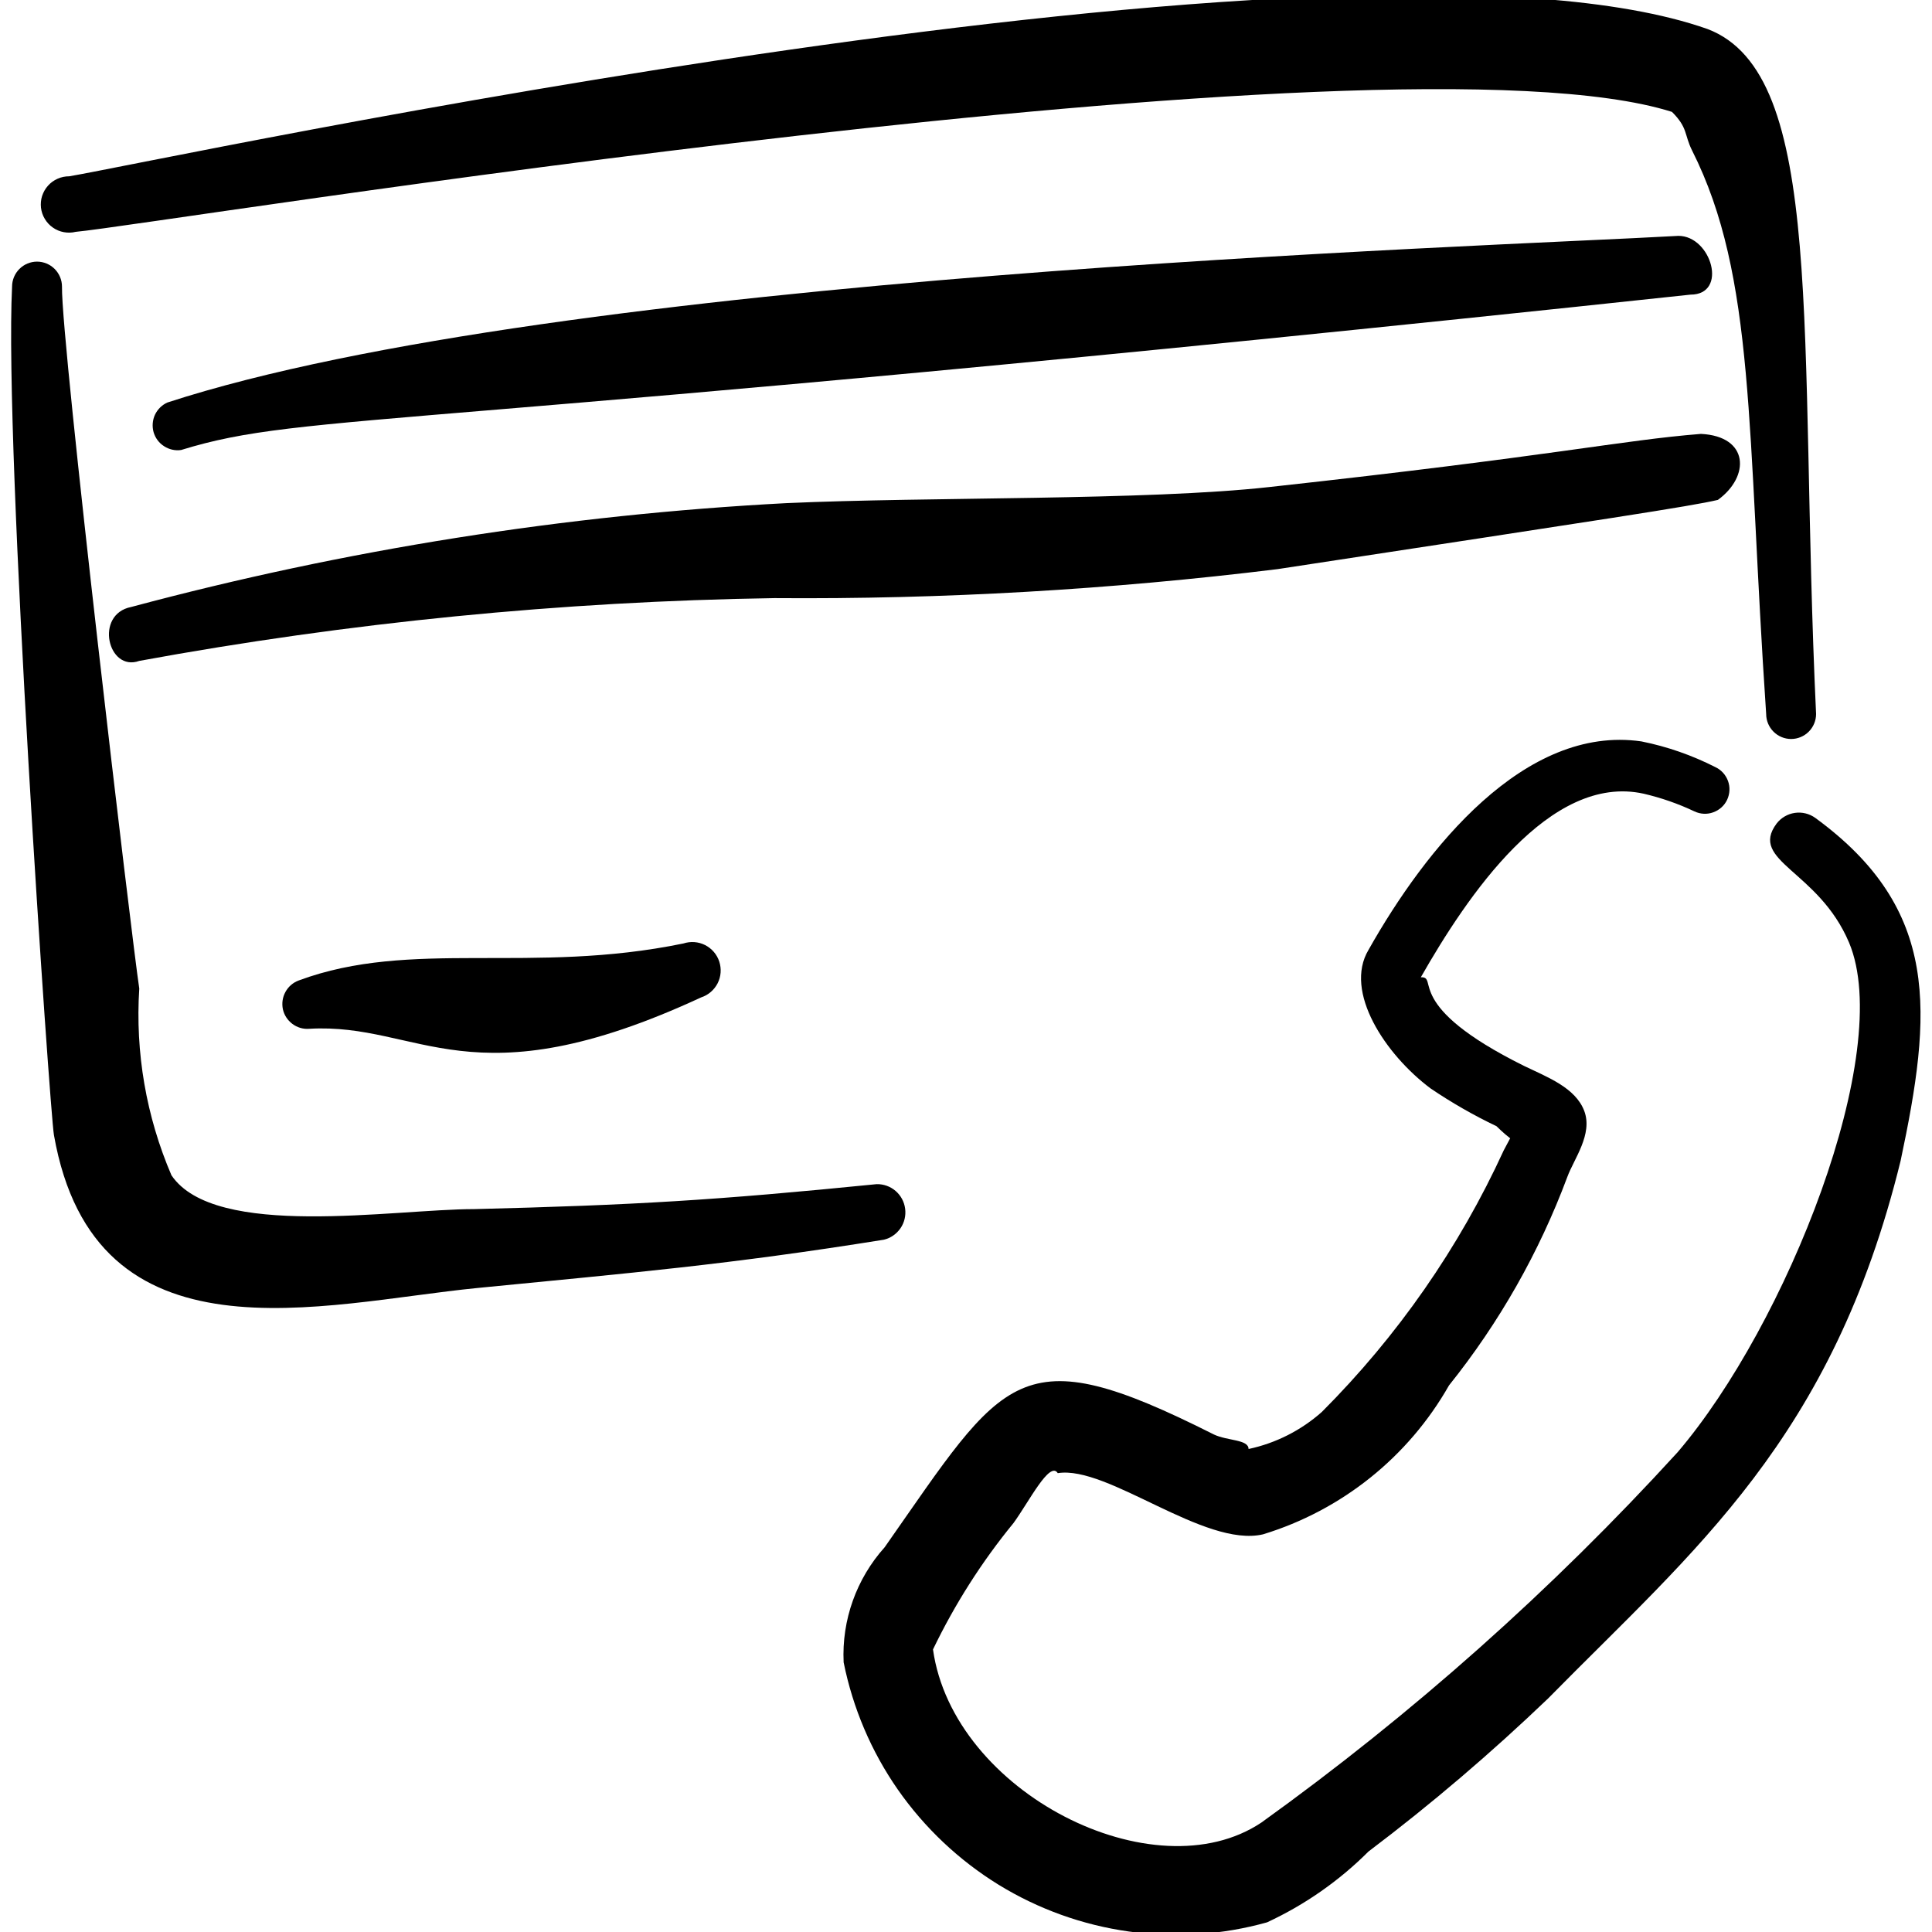
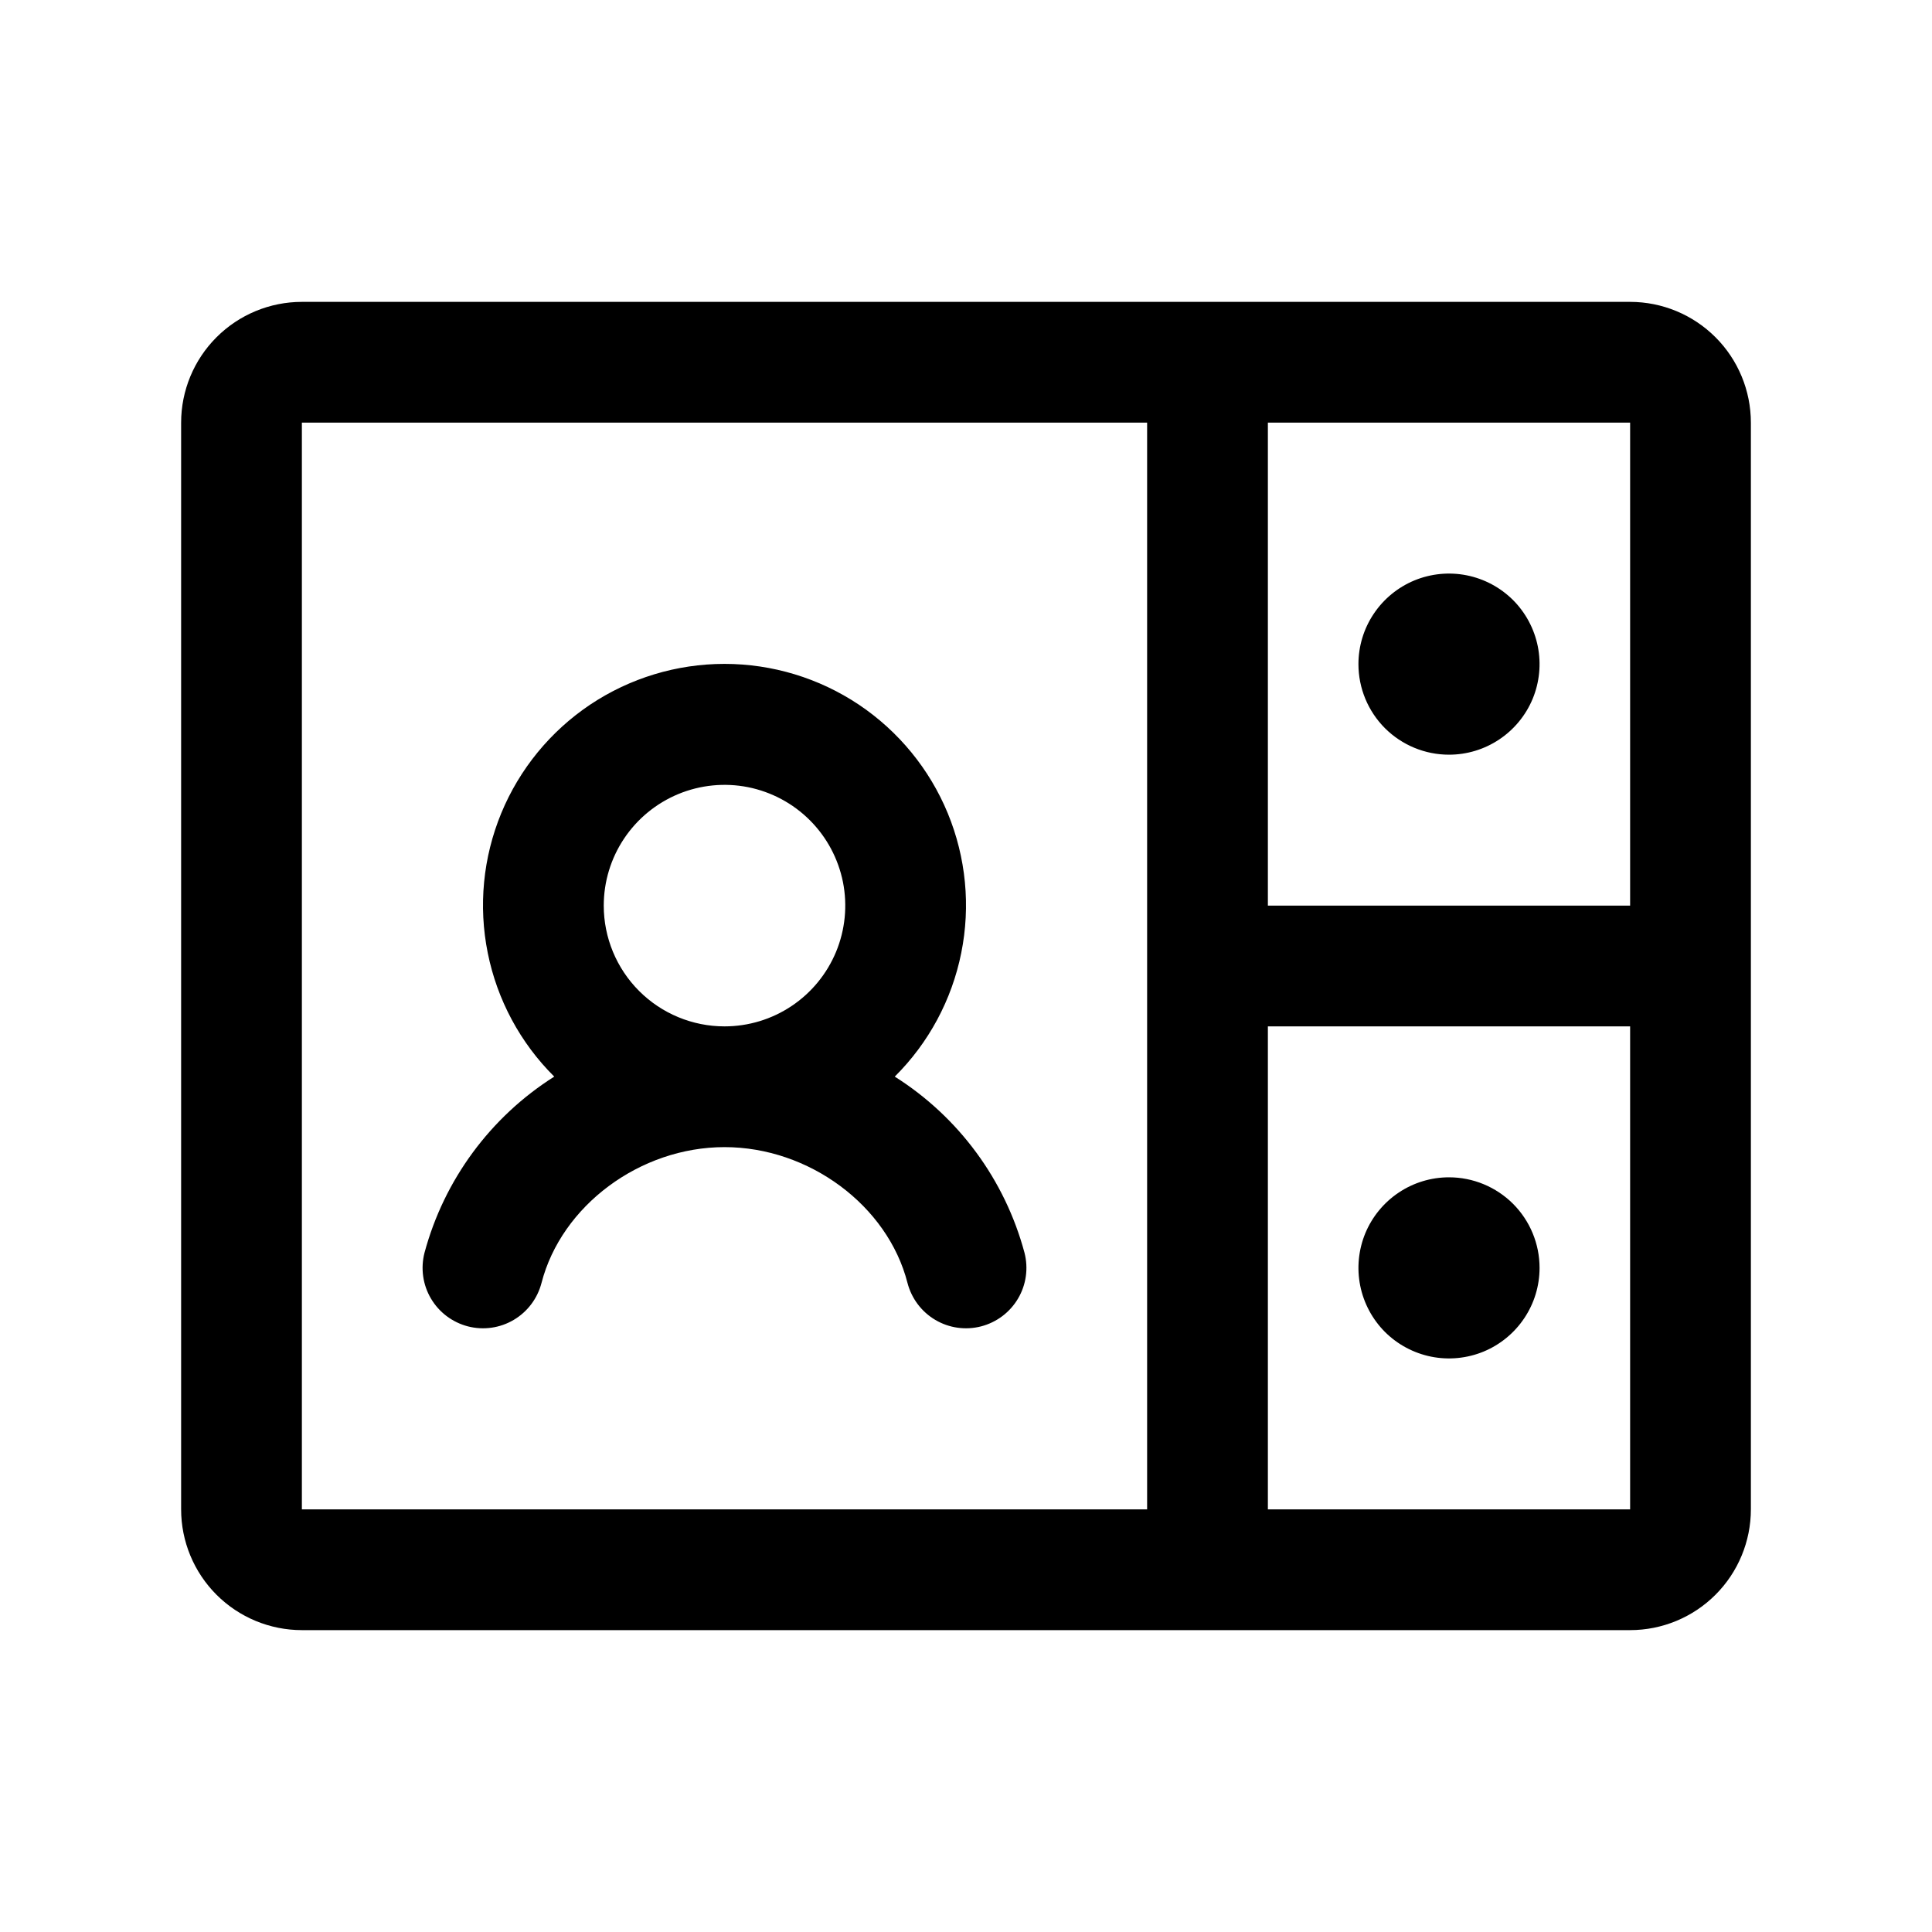
- <svg xmlns="http://www.w3.org/2000/svg" width="24" height="24" viewBox="0 0 24 24" fill="none">
-   <g clip-path="url(#clip0_1049_7615)">
-     <path fill-rule="evenodd" clip-rule="evenodd" d="M22.55 10.16C22.476 10.107 22.385 10.085 22.296 10.098C22.206 10.111 22.125 10.159 22.07 10.23C21.72 10.7 22.59 10.81 22.97 11.71C23.54 13.07 22.19 16.46 20.84 18.04C19.281 19.748 17.548 21.29 15.67 22.64C14.34 23.53 11.84 22.27 11.59 20.49C11.86 19.929 12.195 19.402 12.59 18.92C12.78 18.66 13.04 18.14 13.14 18.3C13.76 18.2 14.96 19.23 15.69 19.06C16.668 18.761 17.495 18.099 18 17.21C18.625 16.43 19.121 15.556 19.47 14.62C19.55 14.4 19.79 14.09 19.68 13.8C19.57 13.51 19.22 13.38 18.93 13.24C17.42 12.49 17.88 12.13 17.65 12.14C18.22 11.14 19.25 9.6 20.42 9.86C20.637 9.911 20.848 9.984 21.05 10.08C21.123 10.114 21.206 10.119 21.282 10.091C21.358 10.064 21.421 10.008 21.455 9.935C21.489 9.862 21.494 9.778 21.466 9.702C21.439 9.627 21.383 9.564 21.31 9.53C21.019 9.382 20.71 9.274 20.39 9.21C18.94 9 17.71 10.54 17 11.8C16.69 12.32 17.21 13.1 17.77 13.52C18.031 13.697 18.305 13.854 18.59 13.99C18.59 13.99 18.68 14.08 18.76 14.14L18.68 14.29C18.126 15.499 17.36 16.599 16.42 17.54C16.162 17.769 15.848 17.928 15.51 18C15.51 17.88 15.25 17.9 15.08 17.82C12.64 16.59 12.49 17.08 10.99 19.22C10.639 19.611 10.455 20.125 10.48 20.65C10.594 21.218 10.823 21.757 11.154 22.232C11.486 22.707 11.912 23.109 12.405 23.413C12.899 23.716 13.45 23.914 14.024 23.994C14.598 24.075 15.182 24.036 15.74 23.88C16.208 23.663 16.635 23.365 17 23C17.78 22.411 18.524 21.776 19.23 21.1C21.05 19.25 22.76 17.88 23.61 14.42C24 12.58 24.11 11.3 22.55 10.16Z" fill="currentColor" />
-     <path fill-rule="evenodd" clip-rule="evenodd" d="M0.77 3.56C0.77 3.478 0.737 3.399 0.679 3.341C0.621 3.283 0.542 3.25 0.46 3.25C0.378 3.25 0.299 3.283 0.241 3.341C0.183 3.399 0.15 3.478 0.15 3.56C0.05 5.56 0.62 13.82 0.67 14.1C1.18 17 4 16.19 5.93 16C7.86 15.81 9.05 15.71 10.98 15.4C11.064 15.38 11.137 15.329 11.186 15.258C11.235 15.187 11.255 15.1 11.244 15.015C11.233 14.929 11.191 14.851 11.125 14.794C11.06 14.738 10.976 14.708 10.89 14.71C8.89 14.91 7.89 14.97 5.89 15.02C4.89 15.02 2.67 15.4 2.13 14.6C1.816 13.869 1.679 13.074 1.73 12.28C1.64 11.69 0.76 4.27 0.77 3.56Z" fill="currentColor" />
-     <path fill-rule="evenodd" clip-rule="evenodd" d="M15.87 7.07C20 6.44 21 6.29 21.34 6.21C21.74 5.92 21.73 5.42 21.13 5.39C20.13 5.47 19.33 5.66 15.77 6.05C14.24 6.22 11.54 6.17 9.77 6.25C7.019 6.395 4.291 6.827 1.63 7.54C1.17 7.63 1.34 8.35 1.73 8.21C4.334 7.732 6.973 7.471 9.62 7.43C11.709 7.446 13.797 7.325 15.87 7.07Z" fill="currentColor" />
-     <path fill-rule="evenodd" clip-rule="evenodd" d="M21.21 0.36C16.78 -1.2 2 2 0.86 2.19C0.81 2.19 0.761 2.2 0.716 2.22C0.67 2.24 0.63 2.269 0.597 2.306C0.563 2.343 0.539 2.387 0.523 2.434C0.508 2.481 0.504 2.531 0.509 2.58C0.515 2.63 0.531 2.677 0.557 2.72C0.582 2.762 0.616 2.799 0.657 2.827C0.698 2.856 0.744 2.875 0.793 2.884C0.842 2.893 0.892 2.892 0.94 2.88C1.94 2.79 17.26 0.28 20.77 1.39C20.97 1.59 20.92 1.67 21.02 1.87C21.81 3.44 21.7 5.33 21.94 8.87C21.94 8.952 21.973 9.031 22.031 9.089C22.089 9.147 22.168 9.18 22.25 9.18C22.332 9.18 22.411 9.147 22.469 9.089C22.527 9.031 22.56 8.952 22.56 8.87C22.34 4.16 22.69 0.92 21.21 0.36Z" fill="currentColor" />
-     <path fill-rule="evenodd" clip-rule="evenodd" d="M2.08 5C2.012 5.03 1.957 5.085 1.925 5.152C1.894 5.22 1.888 5.297 1.908 5.369C1.929 5.441 1.975 5.503 2.038 5.543C2.101 5.584 2.176 5.601 2.25 5.59C3.84 5.1 4.93 5.38 21 3.66C21.47 3.66 21.26 2.93 20.85 2.93C18.37 3.07 6.93 3.42 2.08 5Z" fill="currentColor" />
-     <path fill-rule="evenodd" clip-rule="evenodd" d="M8.49 11.72C6.6 12.11 5.11 11.66 3.71 12.18C3.64 12.206 3.582 12.256 3.546 12.322C3.51 12.387 3.499 12.463 3.514 12.537C3.53 12.61 3.572 12.674 3.632 12.719C3.692 12.764 3.765 12.786 3.84 12.78C5.22 12.7 5.84 13.72 8.71 12.39C8.799 12.361 8.872 12.298 8.915 12.214C8.957 12.131 8.964 12.034 8.935 11.945C8.906 11.856 8.843 11.783 8.759 11.74C8.676 11.698 8.579 11.691 8.49 11.72Z" fill="currentColor" />
-   </g>
-   <defs>
-     <clipPath id="clip0_1049_7615">
-       <rect width="24" height="24" fill="ProjectsIcon" />
-     </clipPath>
-   </defs>
+ <svg xmlns="http://www.w3.org/2000/svg" width="32" height="32" viewBox="0 0 32 32" fill="none">
+   <path d="M27 5H5C4.47 5 3.961 5.211 3.586 5.586C3.211 5.961 3 6.47 3 7V25C3 25.53 3.211 26.039 3.586 26.414C3.961 26.789 4.47 27 5 27H27C27.53 27 28.039 26.789 28.414 26.414C28.789 26.039 29 25.53 29 25V7C29 6.47 28.789 5.961 28.414 5.586C28.039 5.211 27.53 5 27 5ZM27 15H21V7H27V15ZM5 7H19V25H5V7ZM27 25H21V17H27V25ZM22.5 11C22.5 10.703 22.588 10.413 22.753 10.167C22.918 9.92 23.152 9.728 23.426 9.614C23.7 9.501 24.002 9.471 24.293 9.529C24.584 9.587 24.851 9.73 25.061 9.939C25.27 10.149 25.413 10.416 25.471 10.707C25.529 10.998 25.499 11.3 25.386 11.574C25.272 11.848 25.08 12.082 24.833 12.247C24.587 12.412 24.297 12.5 24 12.5C23.602 12.5 23.221 12.342 22.939 12.061C22.658 11.779 22.5 11.398 22.5 11ZM25.5 21C25.5 21.297 25.412 21.587 25.247 21.833C25.082 22.08 24.848 22.272 24.574 22.386C24.3 22.499 23.998 22.529 23.707 22.471C23.416 22.413 23.149 22.27 22.939 22.061C22.73 21.851 22.587 21.584 22.529 21.293C22.471 21.002 22.501 20.7 22.614 20.426C22.728 20.152 22.92 19.918 23.167 19.753C23.413 19.588 23.703 19.5 24 19.5C24.398 19.5 24.779 19.658 25.061 19.939C25.342 20.221 25.5 20.602 25.5 21ZM16.969 20.75C16.645 19.542 15.878 18.5 14.82 17.832C15.382 17.274 15.765 16.561 15.921 15.785C16.078 15.008 16 14.203 15.698 13.47C15.396 12.738 14.883 12.112 14.225 11.671C13.566 11.231 12.792 10.996 12 10.996C11.208 10.996 10.434 11.231 9.775 11.671C9.117 12.112 8.604 12.738 8.302 13.47C8 14.203 7.922 15.008 8.079 15.785C8.235 16.561 8.618 17.274 9.18 17.832C8.123 18.501 7.356 19.542 7.031 20.75C6.965 21.007 7.003 21.28 7.138 21.508C7.273 21.737 7.493 21.902 7.75 21.969C8.007 22.035 8.28 21.997 8.508 21.862C8.737 21.727 8.902 21.507 8.969 21.25C9.299 19.969 10.601 19 12 19C13.399 19 14.703 19.966 15.031 21.25C15.098 21.507 15.263 21.727 15.492 21.862C15.72 21.997 15.993 22.035 16.25 21.969C16.507 21.902 16.727 21.737 16.862 21.508C16.997 21.28 17.035 21.007 16.969 20.75ZM10 15C10 14.604 10.117 14.218 10.337 13.889C10.557 13.56 10.869 13.304 11.235 13.152C11.6 13.001 12.002 12.961 12.39 13.038C12.778 13.116 13.134 13.306 13.414 13.586C13.694 13.866 13.884 14.222 13.962 14.61C14.039 14.998 13.999 15.4 13.848 15.765C13.696 16.131 13.44 16.443 13.111 16.663C12.782 16.883 12.396 17 12 17C11.47 17 10.961 16.789 10.586 16.414C10.211 16.039 10 15.53 10 15Z" fill="currentColor" />
</svg>
